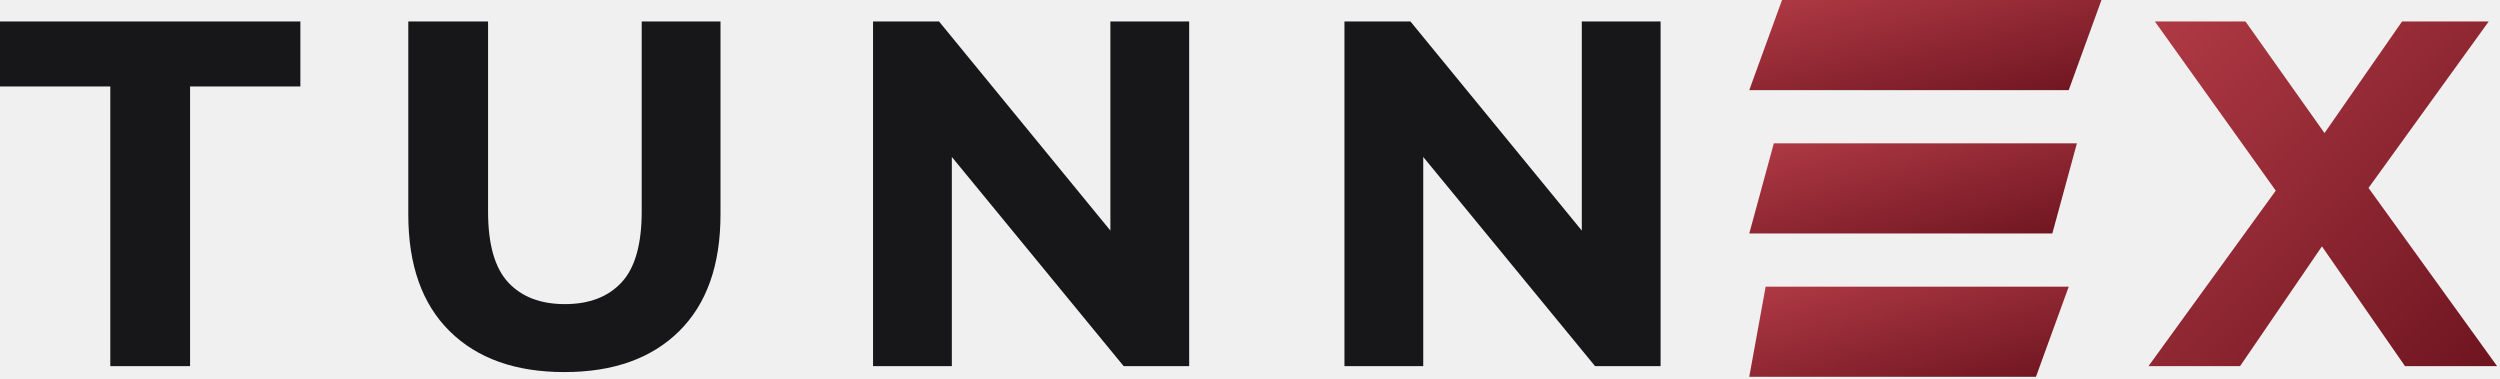
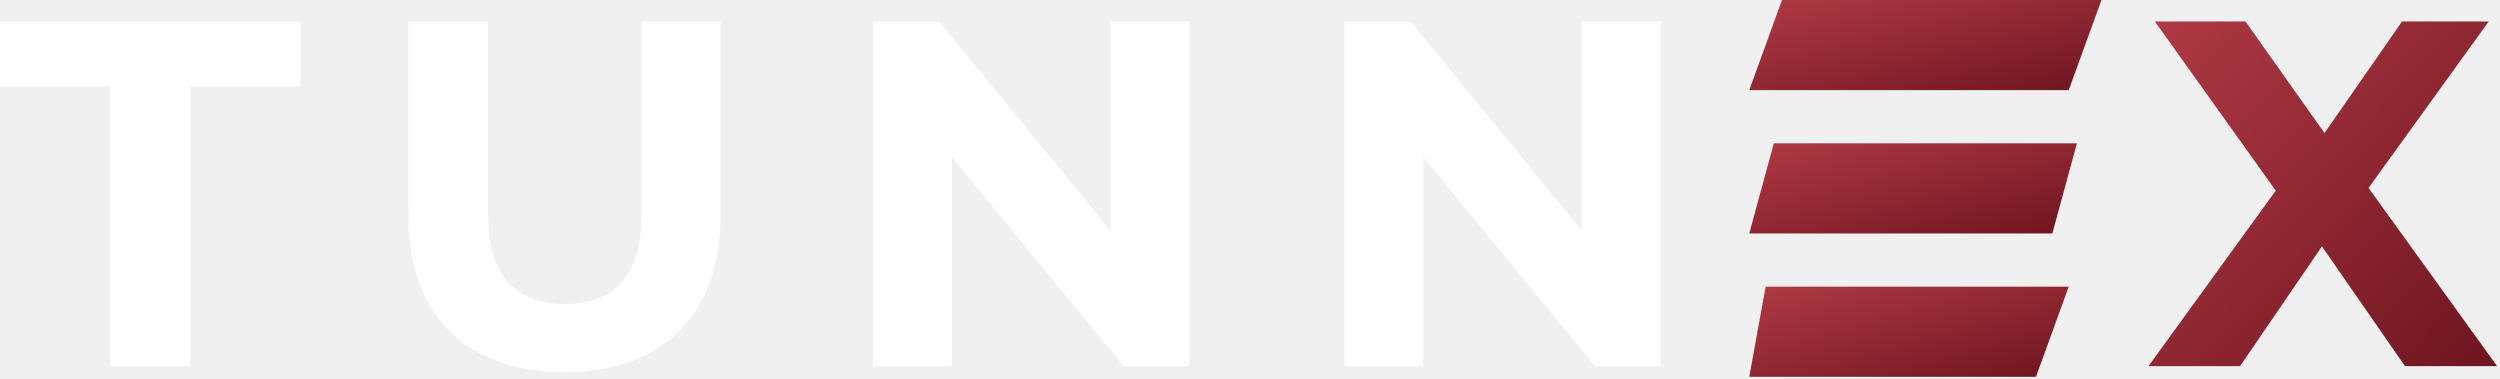
<svg xmlns="http://www.w3.org/2000/svg" width="792" height="120" viewBox="0 0 792 120" fill="none">
-   <path d="M34.944 116V27.392H1.67638e-08V6.8H95.16V27.392H60.216V116H34.944ZM178.8 117.872C163.304 117.872 151.188 113.556 142.452 104.924C133.716 96.292 129.348 83.968 129.348 67.952V6.8H154.62V67.016C154.62 77.416 156.752 84.904 161.016 89.48C165.28 94.056 171.26 96.344 178.956 96.344C186.652 96.344 192.632 94.056 196.896 89.48C201.16 84.904 203.292 77.416 203.292 67.016V6.8H228.252V67.952C228.252 83.968 223.884 96.292 215.148 104.924C206.412 113.556 194.296 117.872 178.8 117.872ZM276.58 116V6.8H297.484L361.912 85.424H351.772V6.8H376.732V116H355.984L291.4 37.376H301.54V116H276.58ZM425.922 116V6.8H446.826L511.254 85.424H501.114V6.8H526.074V116H505.326L440.742 37.376H450.882V116H425.922Z" fill="#17171A" />
-   <g clip-path="url(#clip0_0_1)">
-     <path d="M564.547 0H665.749L655.37 28.544H554.167L564.547 0Z" fill="url(#paint0_linear_0_1)" />
-     <path d="M561.952 45.411H657.965L650.18 73.956H554.167L561.952 45.411Z" fill="url(#paint1_linear_0_1)" />
-     <path d="M559.357 90.823H655.37L644.99 119.367H554.167L559.357 90.823Z" fill="url(#paint2_linear_0_1)" />
-   </g>
-   <path d="M680.635 116L727.591 51.26V69.668L682.663 6.8H711.367L742.411 50.636L730.399 50.792L760.975 6.8H788.431L743.815 68.576V50.48L791.083 116H761.911L729.775 69.668H741.319L709.651 116H680.635Z" fill="url(#nexgrad)" />
+   <path d="M34.944 116V27.392H1.67638e-08V6.8H95.16V27.392H60.216V116H34.944ZM178.8 117.872C163.304 117.872 151.188 113.556 142.452 104.924C133.716 96.292 129.348 83.968 129.348 67.952V6.8H154.62V67.016C154.62 77.416 156.752 84.904 161.016 89.48C165.28 94.056 171.26 96.344 178.956 96.344C186.652 96.344 192.632 94.056 196.896 89.48C201.16 84.904 203.292 77.416 203.292 67.016V6.8H228.252V67.952C228.252 83.968 223.884 96.292 215.148 104.924C206.412 113.556 194.296 117.872 178.8 117.872ZM276.58 116V6.8H297.484L361.912 85.424H351.772V6.8H376.732V116H355.984L291.4 37.376H301.54V116H276.58ZM425.922 116V6.8H446.826L511.254 85.424H501.114V6.8H526.074V116H505.326L440.742 37.376H450.882V116H425.922Z" fill="#FFFFFF" />
+   <path d="M564.547 0H665.749L655.37 28.544H554.167L564.547 0Z" fill="url(#pub_wl_paint0_linear)" />
+   <path d="M561.952 45.411H657.965L650.18 73.956H554.167L561.952 45.411Z" fill="url(#pub_wl_paint1_linear)" />
+   <path d="M559.357 90.823H655.37L644.99 119.367H554.167L559.357 90.823Z" fill="url(#pub_wl_paint2_linear)" />
+   <path d="M680.635 116L727.591 51.26V69.668L682.663 6.8H711.367L742.411 50.636L730.399 50.792L760.975 6.8H788.431L743.815 68.576V50.48L791.083 116H761.911L729.775 69.668H741.319L709.651 116H680.635Z" fill="url(#pub_wl_nexgrad)" />
  <defs>
-     <linearGradient id="nexgrad" x1="680" y1="6.8" x2="791" y2="116" gradientUnits="userSpaceOnUse">
+     <linearGradient id="pub_wl_nexgrad" x1="680" y1="6.8" x2="791" y2="116" gradientUnits="userSpaceOnUse">
      <stop stop-color="#B03A45" />
      <stop offset="1" stop-color="#6E1520" />
    </linearGradient>
-     <linearGradient id="paint0_linear_0_1" x1="554.167" y1="0" x2="567.874" y2="53.582" gradientUnits="userSpaceOnUse">
+     <linearGradient id="pub_wl_paint0_linear" x1="554.167" y1="0" x2="567.874" y2="53.582" gradientUnits="userSpaceOnUse">
      <stop stop-color="#B03A45" />
      <stop offset="1" stop-color="#6E1520" />
    </linearGradient>
-     <linearGradient id="paint1_linear_0_1" x1="554.167" y1="45.411" x2="568.763" y2="98.486" gradientUnits="userSpaceOnUse">
+     <linearGradient id="pub_wl_paint1_linear" x1="554.167" y1="45.411" x2="568.763" y2="98.486" gradientUnits="userSpaceOnUse">
      <stop stop-color="#B03A45" />
      <stop offset="1" stop-color="#6E1520" />
    </linearGradient>
-     <linearGradient id="paint2_linear_0_1" x1="554.167" y1="90.823" x2="569.082" y2="143.704" gradientUnits="userSpaceOnUse">
+     <linearGradient id="pub_wl_paint2_linear" x1="554.167" y1="90.823" x2="569.082" y2="143.704" gradientUnits="userSpaceOnUse">
      <stop stop-color="#B03A45" />
      <stop offset="1" stop-color="#6E1520" />
    </linearGradient>
-     <clipPath id="clip0_0_1">
-       <rect width="111.582" height="119.367" fill="white" transform="translate(554.167)" />
-     </clipPath>
  </defs>
</svg>
